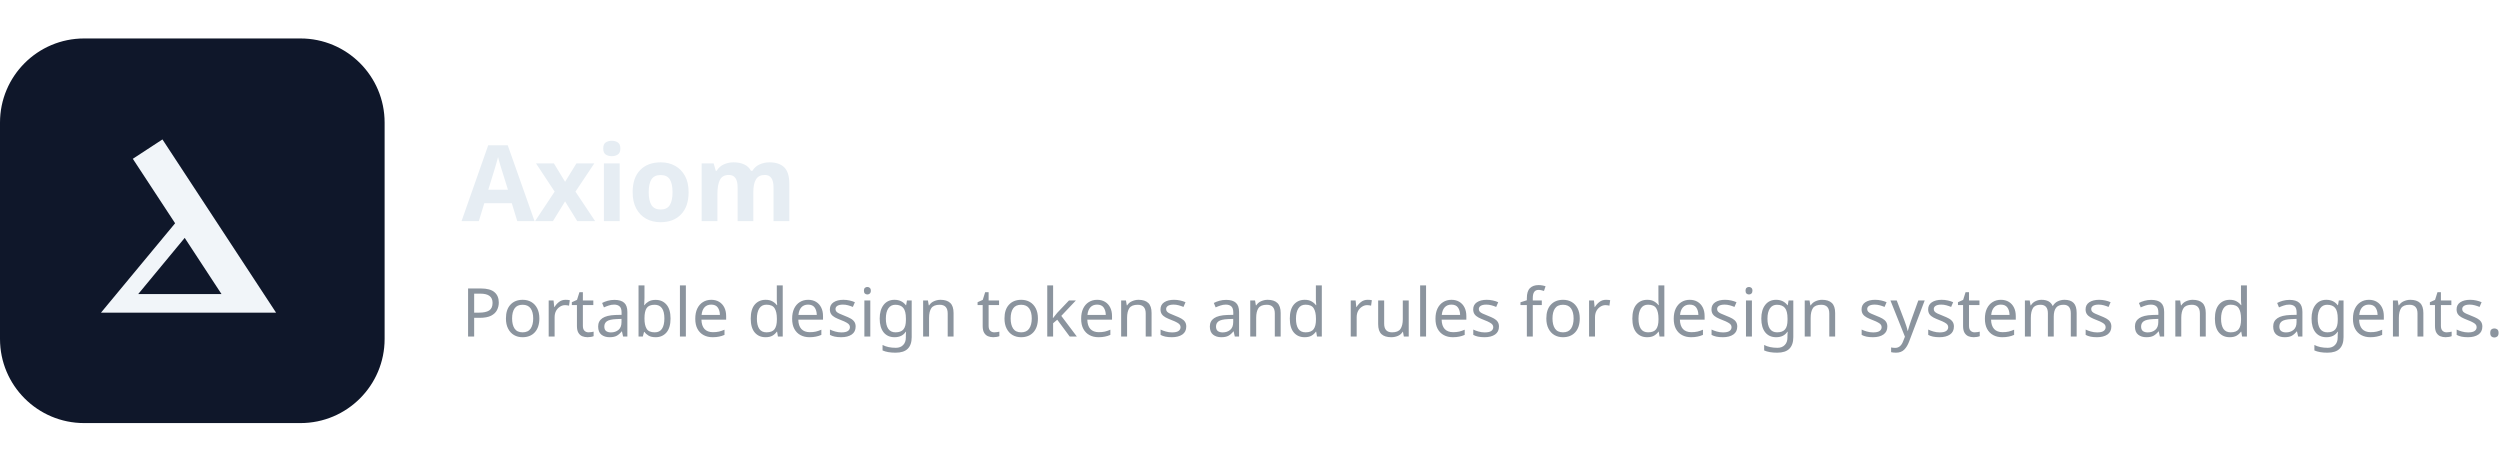
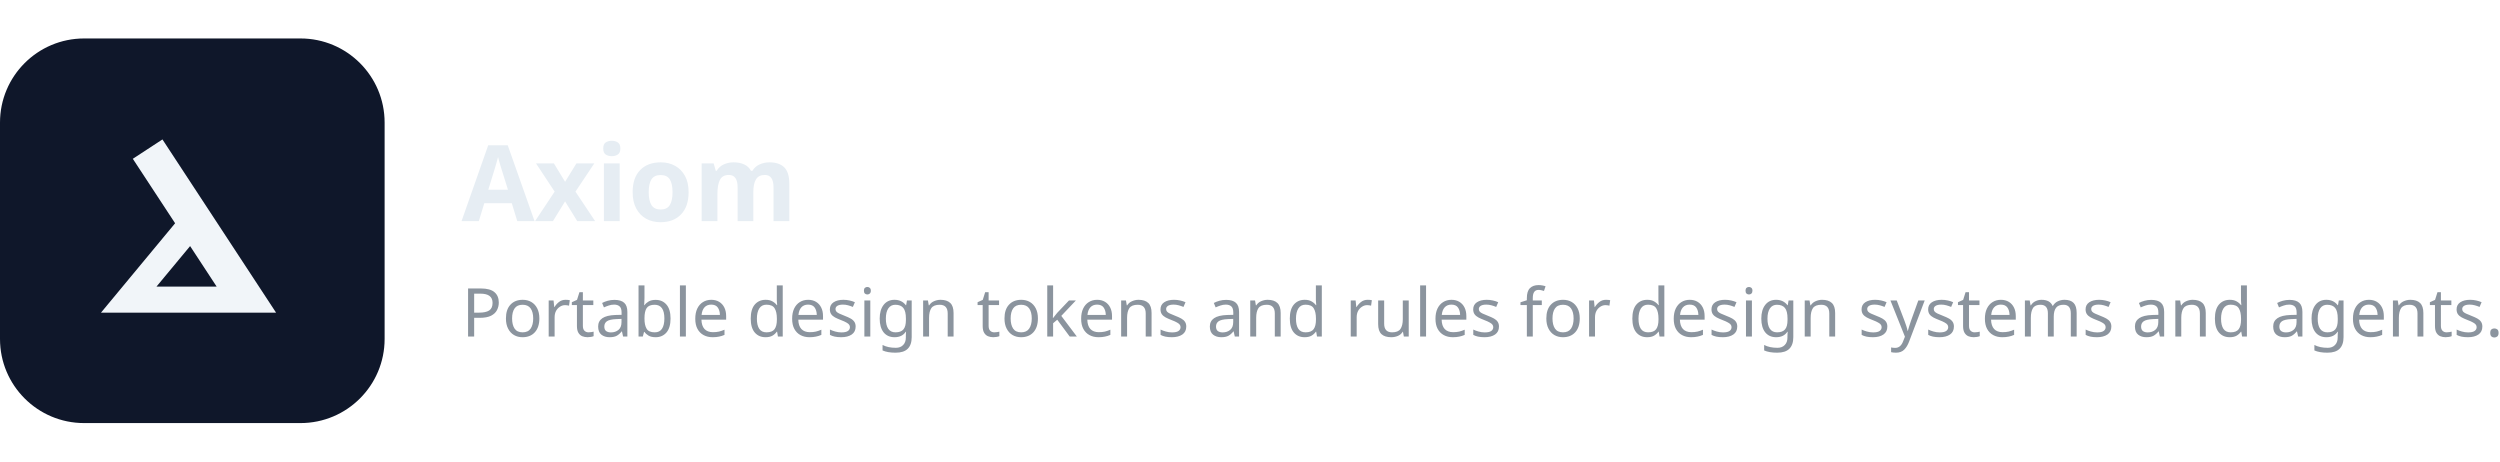
<svg xmlns="http://www.w3.org/2000/svg" viewBox="0 0 520 96" width="520" height="96" role="img">
  <g transform="translate(0 8) scale(0.3125)">
    <rect rx="56" width="256" height="256" fill="#0f172a" />
    <g transform="translate(48.6 48.6) scale(.62)">
-       <path fill="#f1f5f9" fill-rule="evenodd" d="M64.2 50.8L96 30L218 216L30 216L109.6 120ZM70 196L159.4 196L119.9 135.7Z" />
+       <path fill="#f1f5f9" fill-rule="evenodd" d="M64.2 50.8L96 30L218 216L30 216L109.6 120ZM89.6 188L154.2 188L125.7 144.5Z" />
    </g>
  </g>
  <text x="96" y="46" font-family="-apple-system, BlinkMacSystemFont, &quot;Segoe UI&quot;, &quot;Noto Sans&quot;, Helvetica, Arial, sans-serif" font-size="22" font-weight="700" fill="#e6edf3">Axiom</text>
  <text x="96" y="70" font-family="-apple-system, BlinkMacSystemFont, &quot;Segoe UI&quot;, &quot;Noto Sans&quot;, Helvetica, Arial, sans-serif" font-size="14" fill="#8b949e">Portable design tokens and rules for design systems and agents.</text>
</svg>
